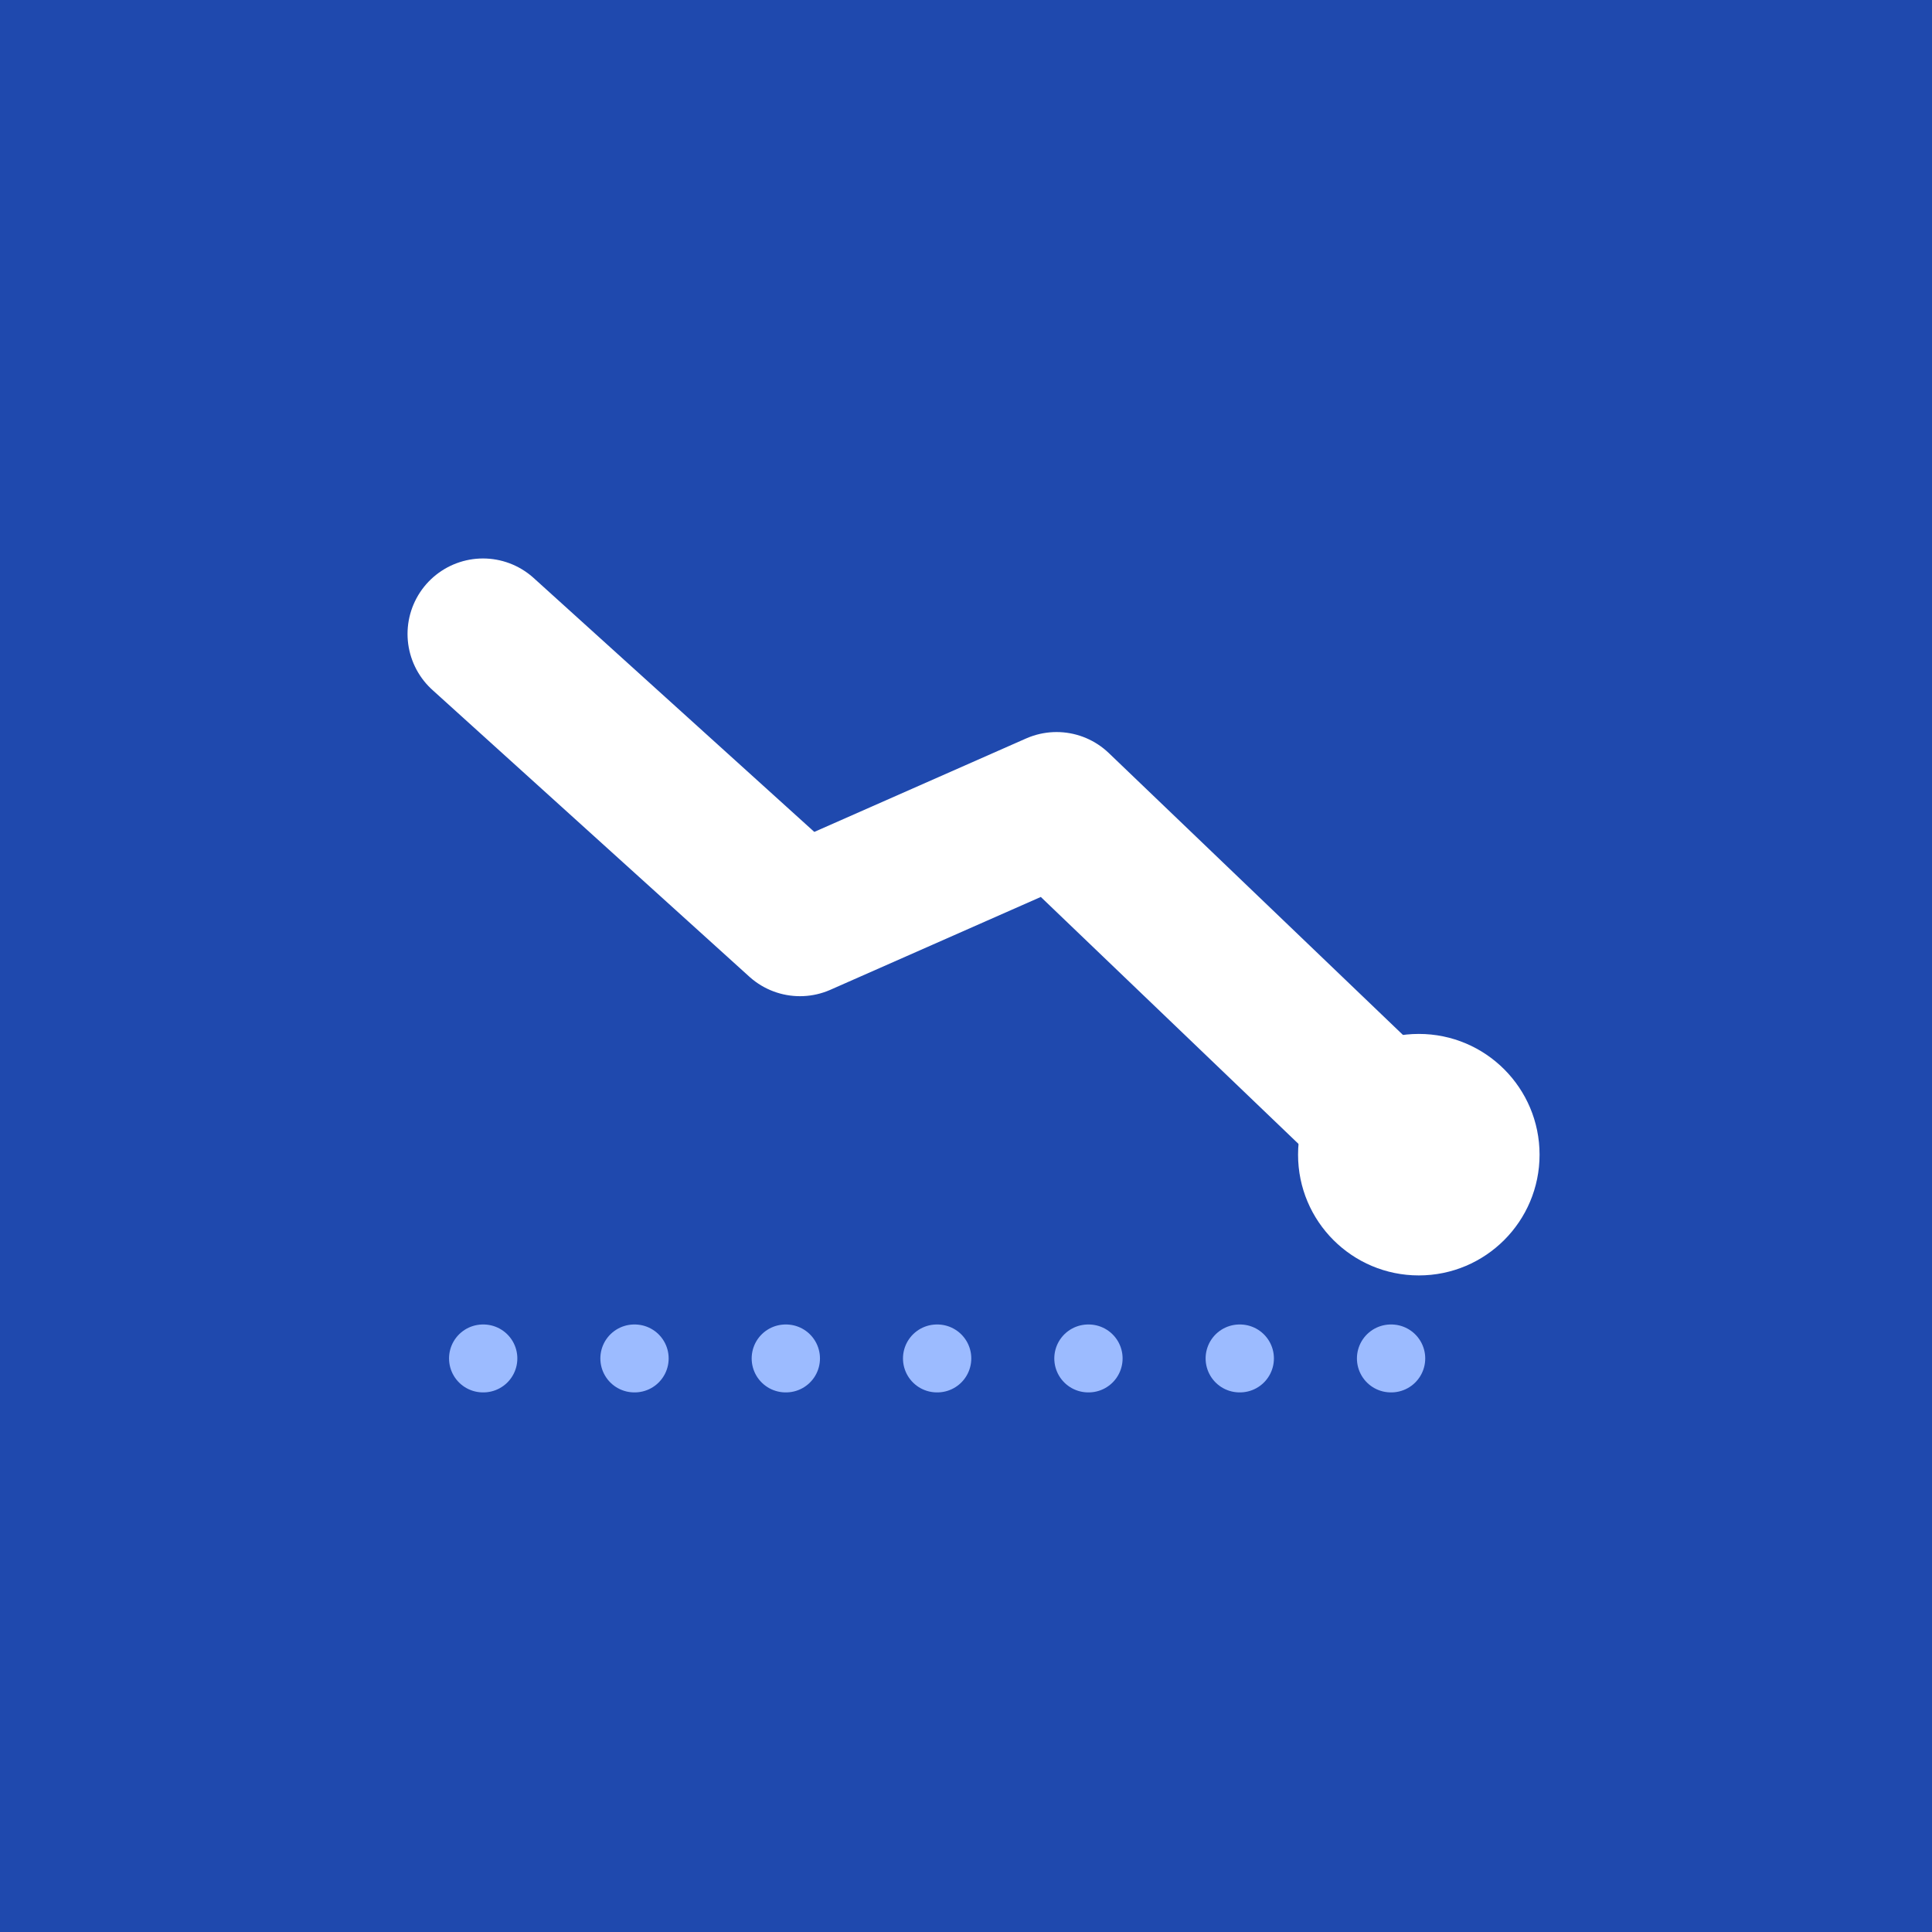
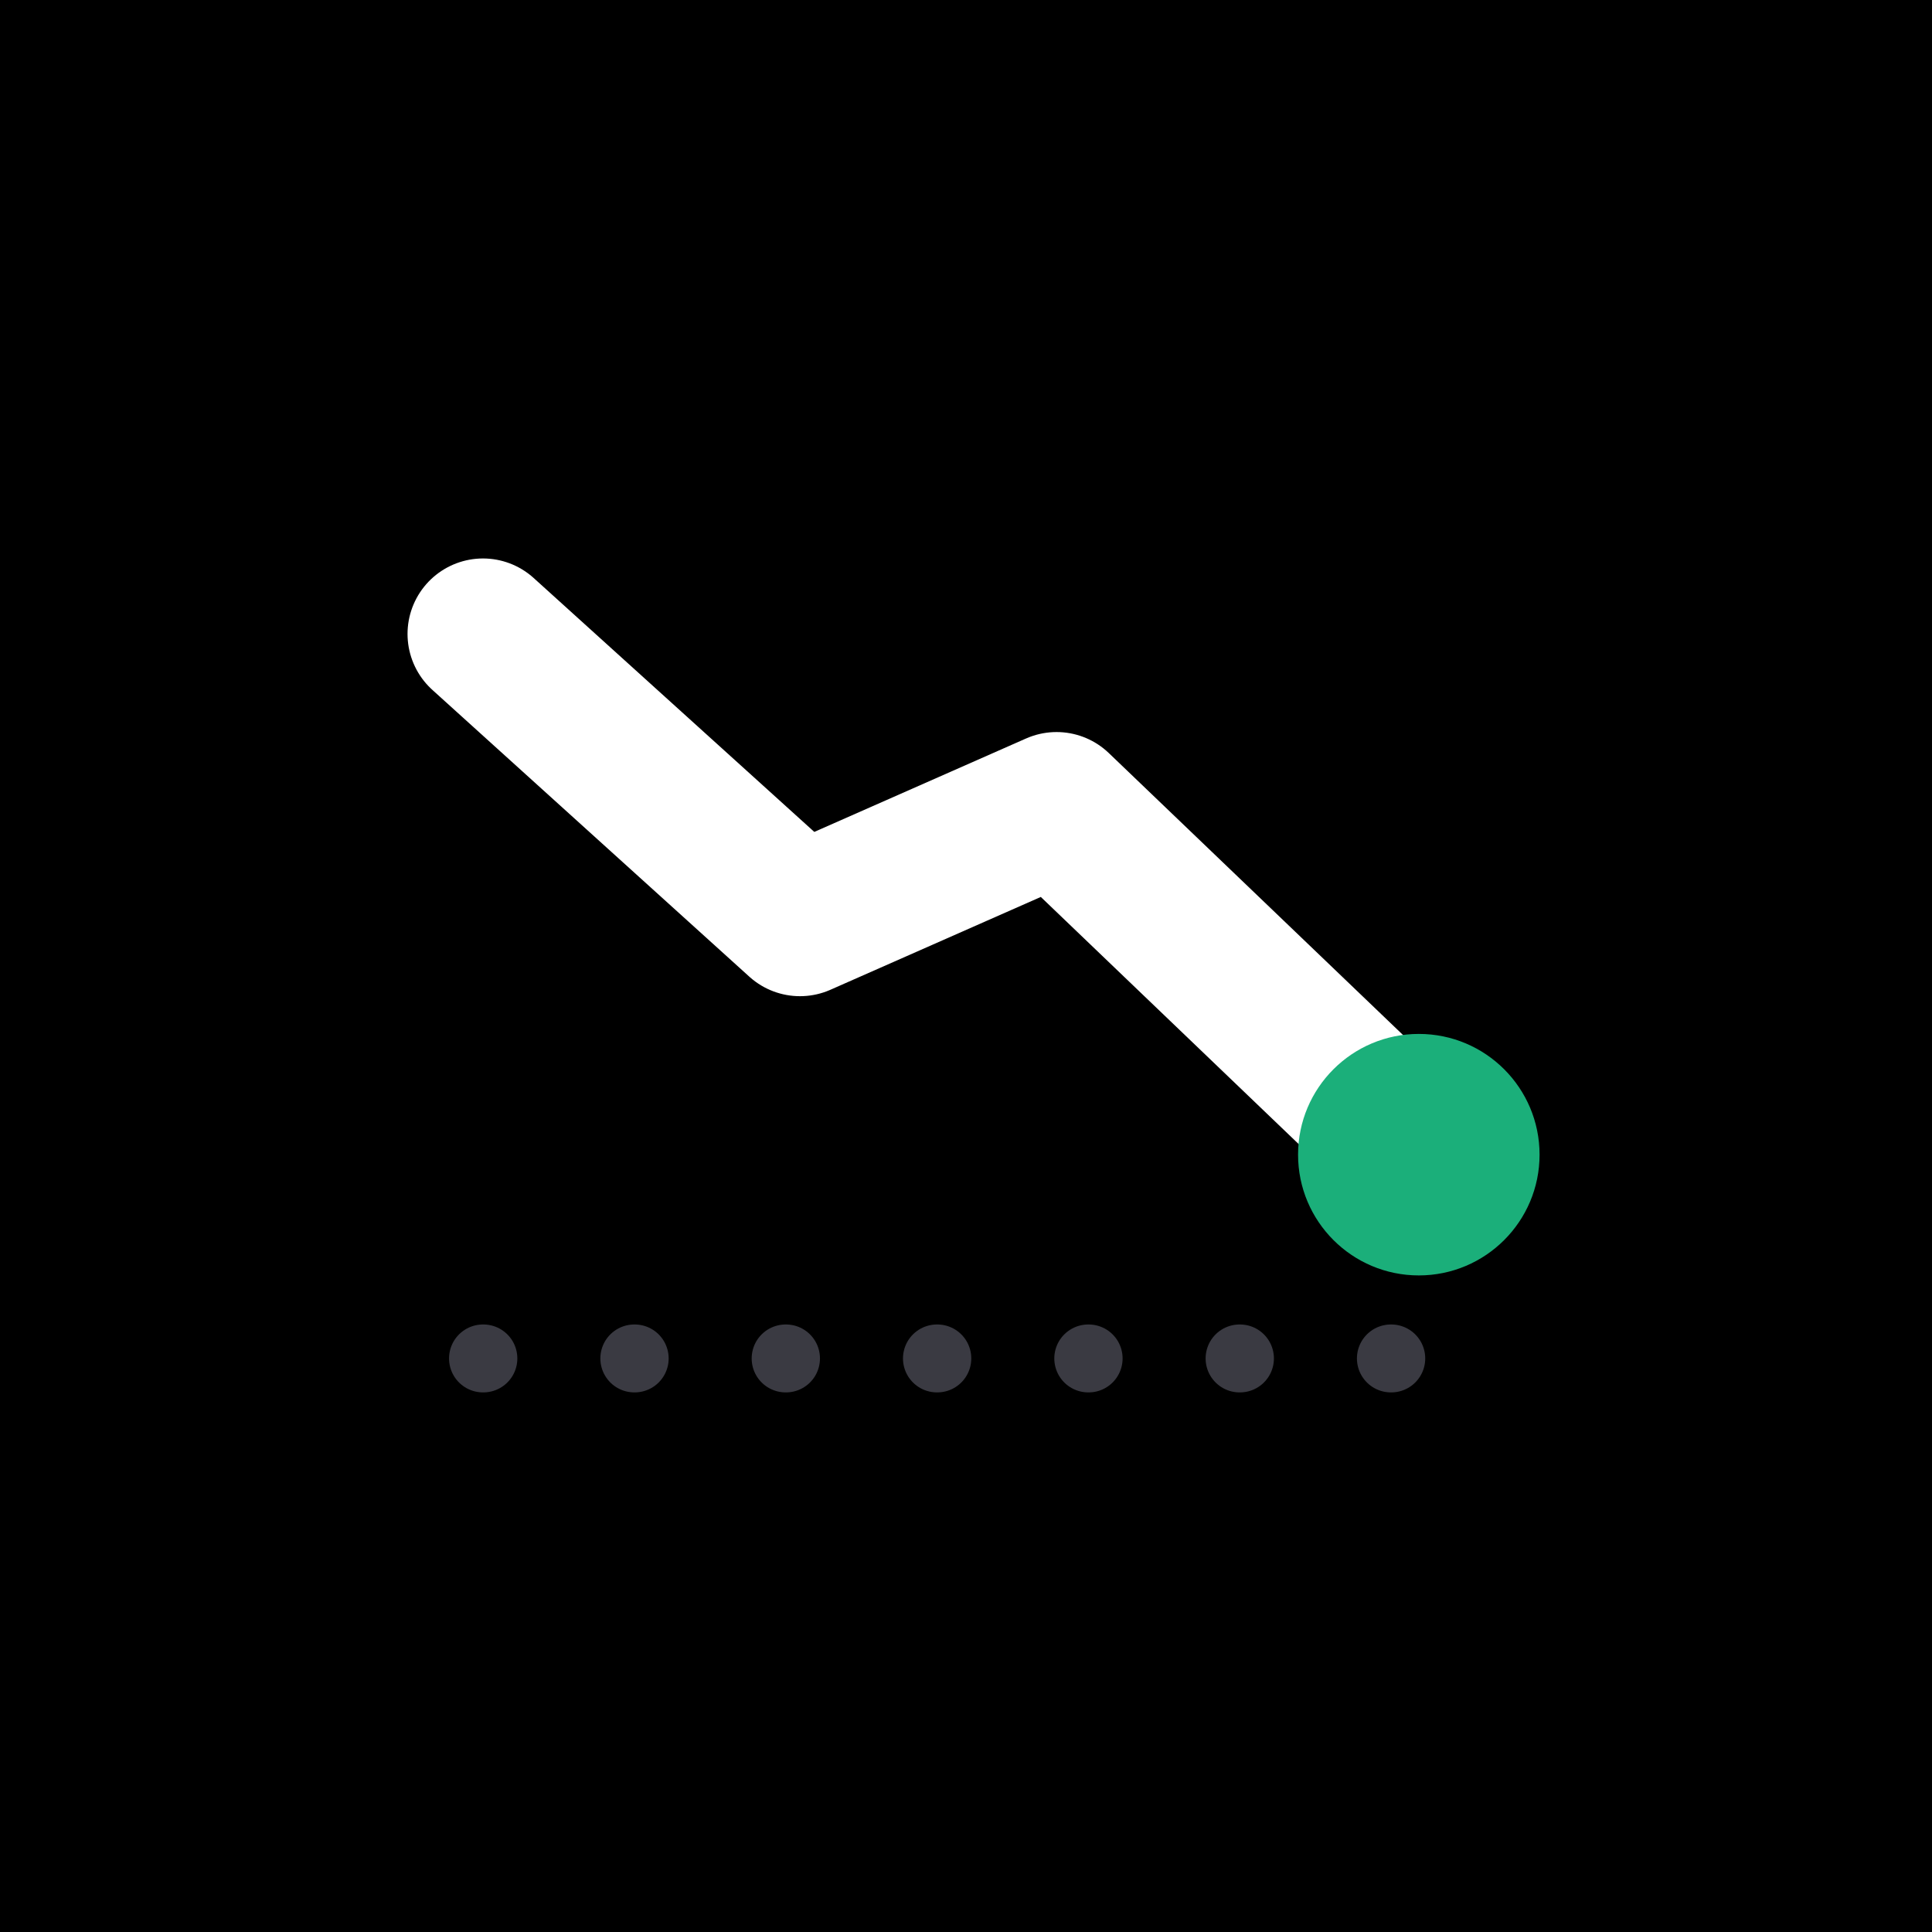
<svg xmlns="http://www.w3.org/2000/svg" viewBox="0 0 512 512">
-   <rect width="512" height="512" fill="#1F49AE" />
-   <path d="M128 360 H384" fill="none" stroke="#9CBBFF" stroke-width="18" stroke-linecap="round" stroke-dasharray="0.1 40" />
+   <rect width="512" height="512" fill="#000000" />
+   <path d="M128 360 H384" fill="none" stroke="#3A3A42" stroke-width="18" stroke-linecap="round" stroke-dasharray="0.1 40" />
  <path d="M128 168 L212 244 L280 214 L376 306" fill="none" stroke="#FFFFFF" stroke-width="40" stroke-linecap="round" stroke-linejoin="round" />
-   <circle cx="376" cy="306" r="32" fill="#FFFFFF" />
+   <circle cx="376" cy="306" r="32" fill="#1BAF7A" />
</svg>
